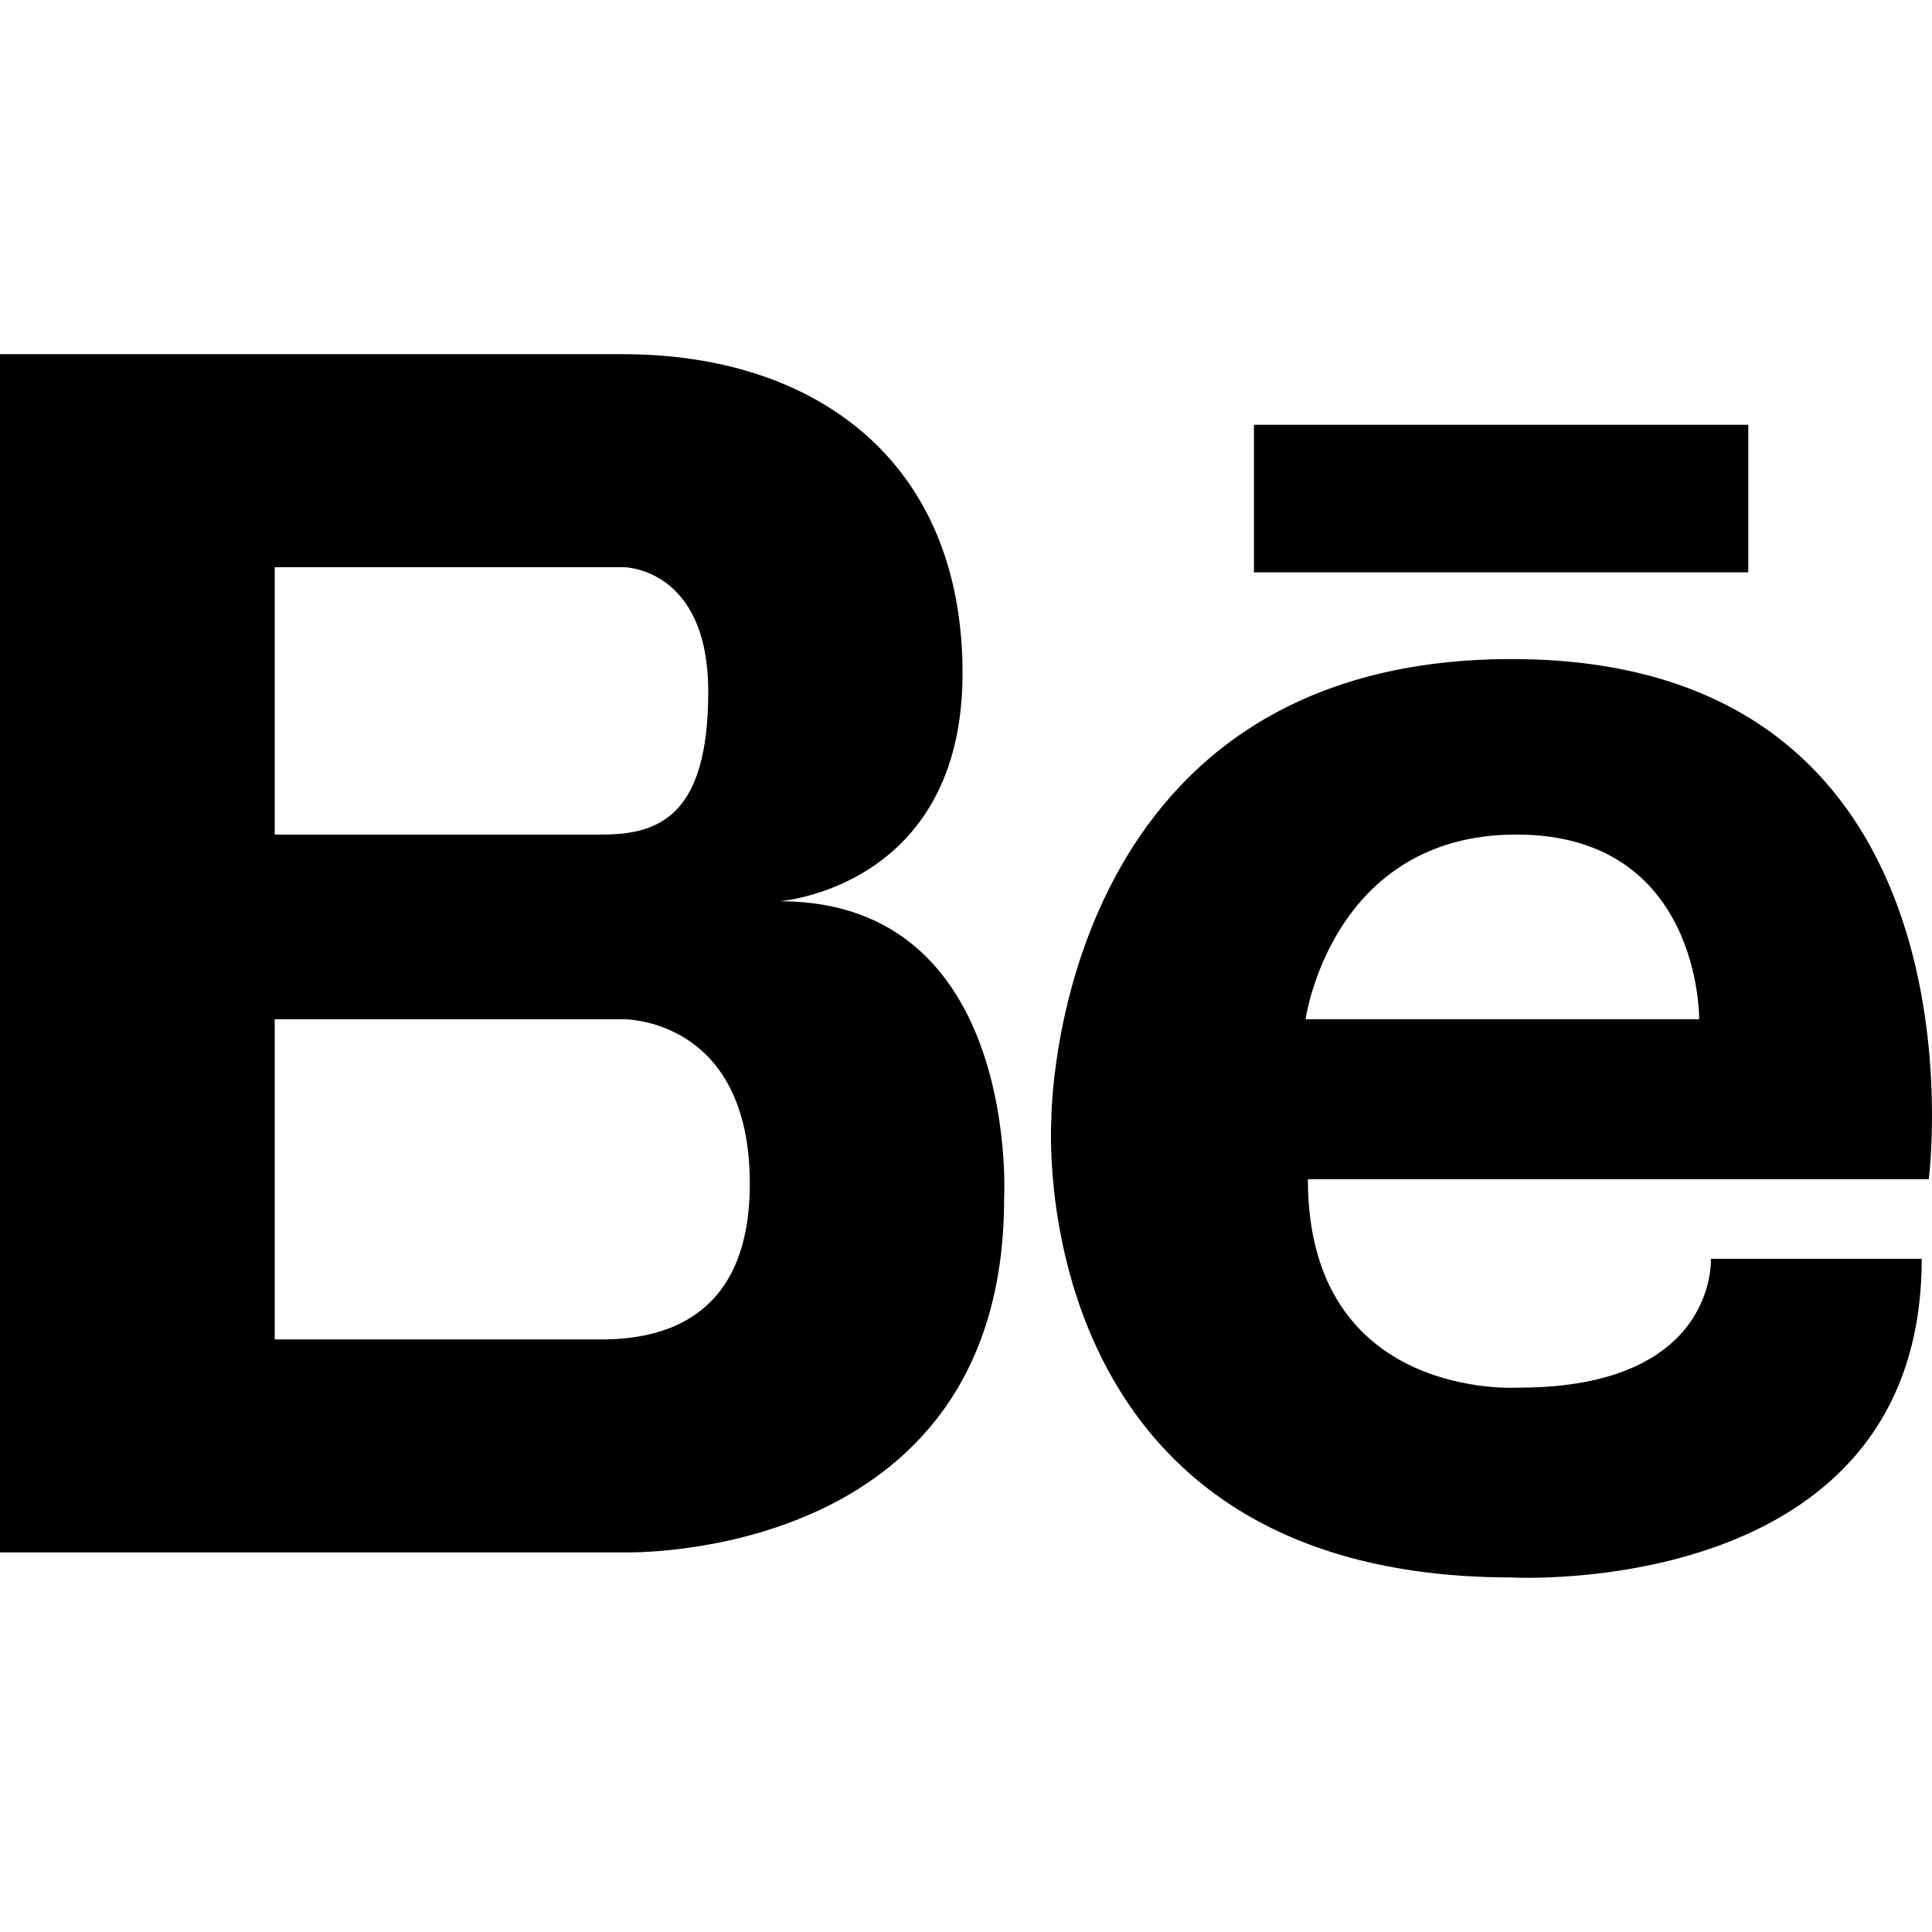
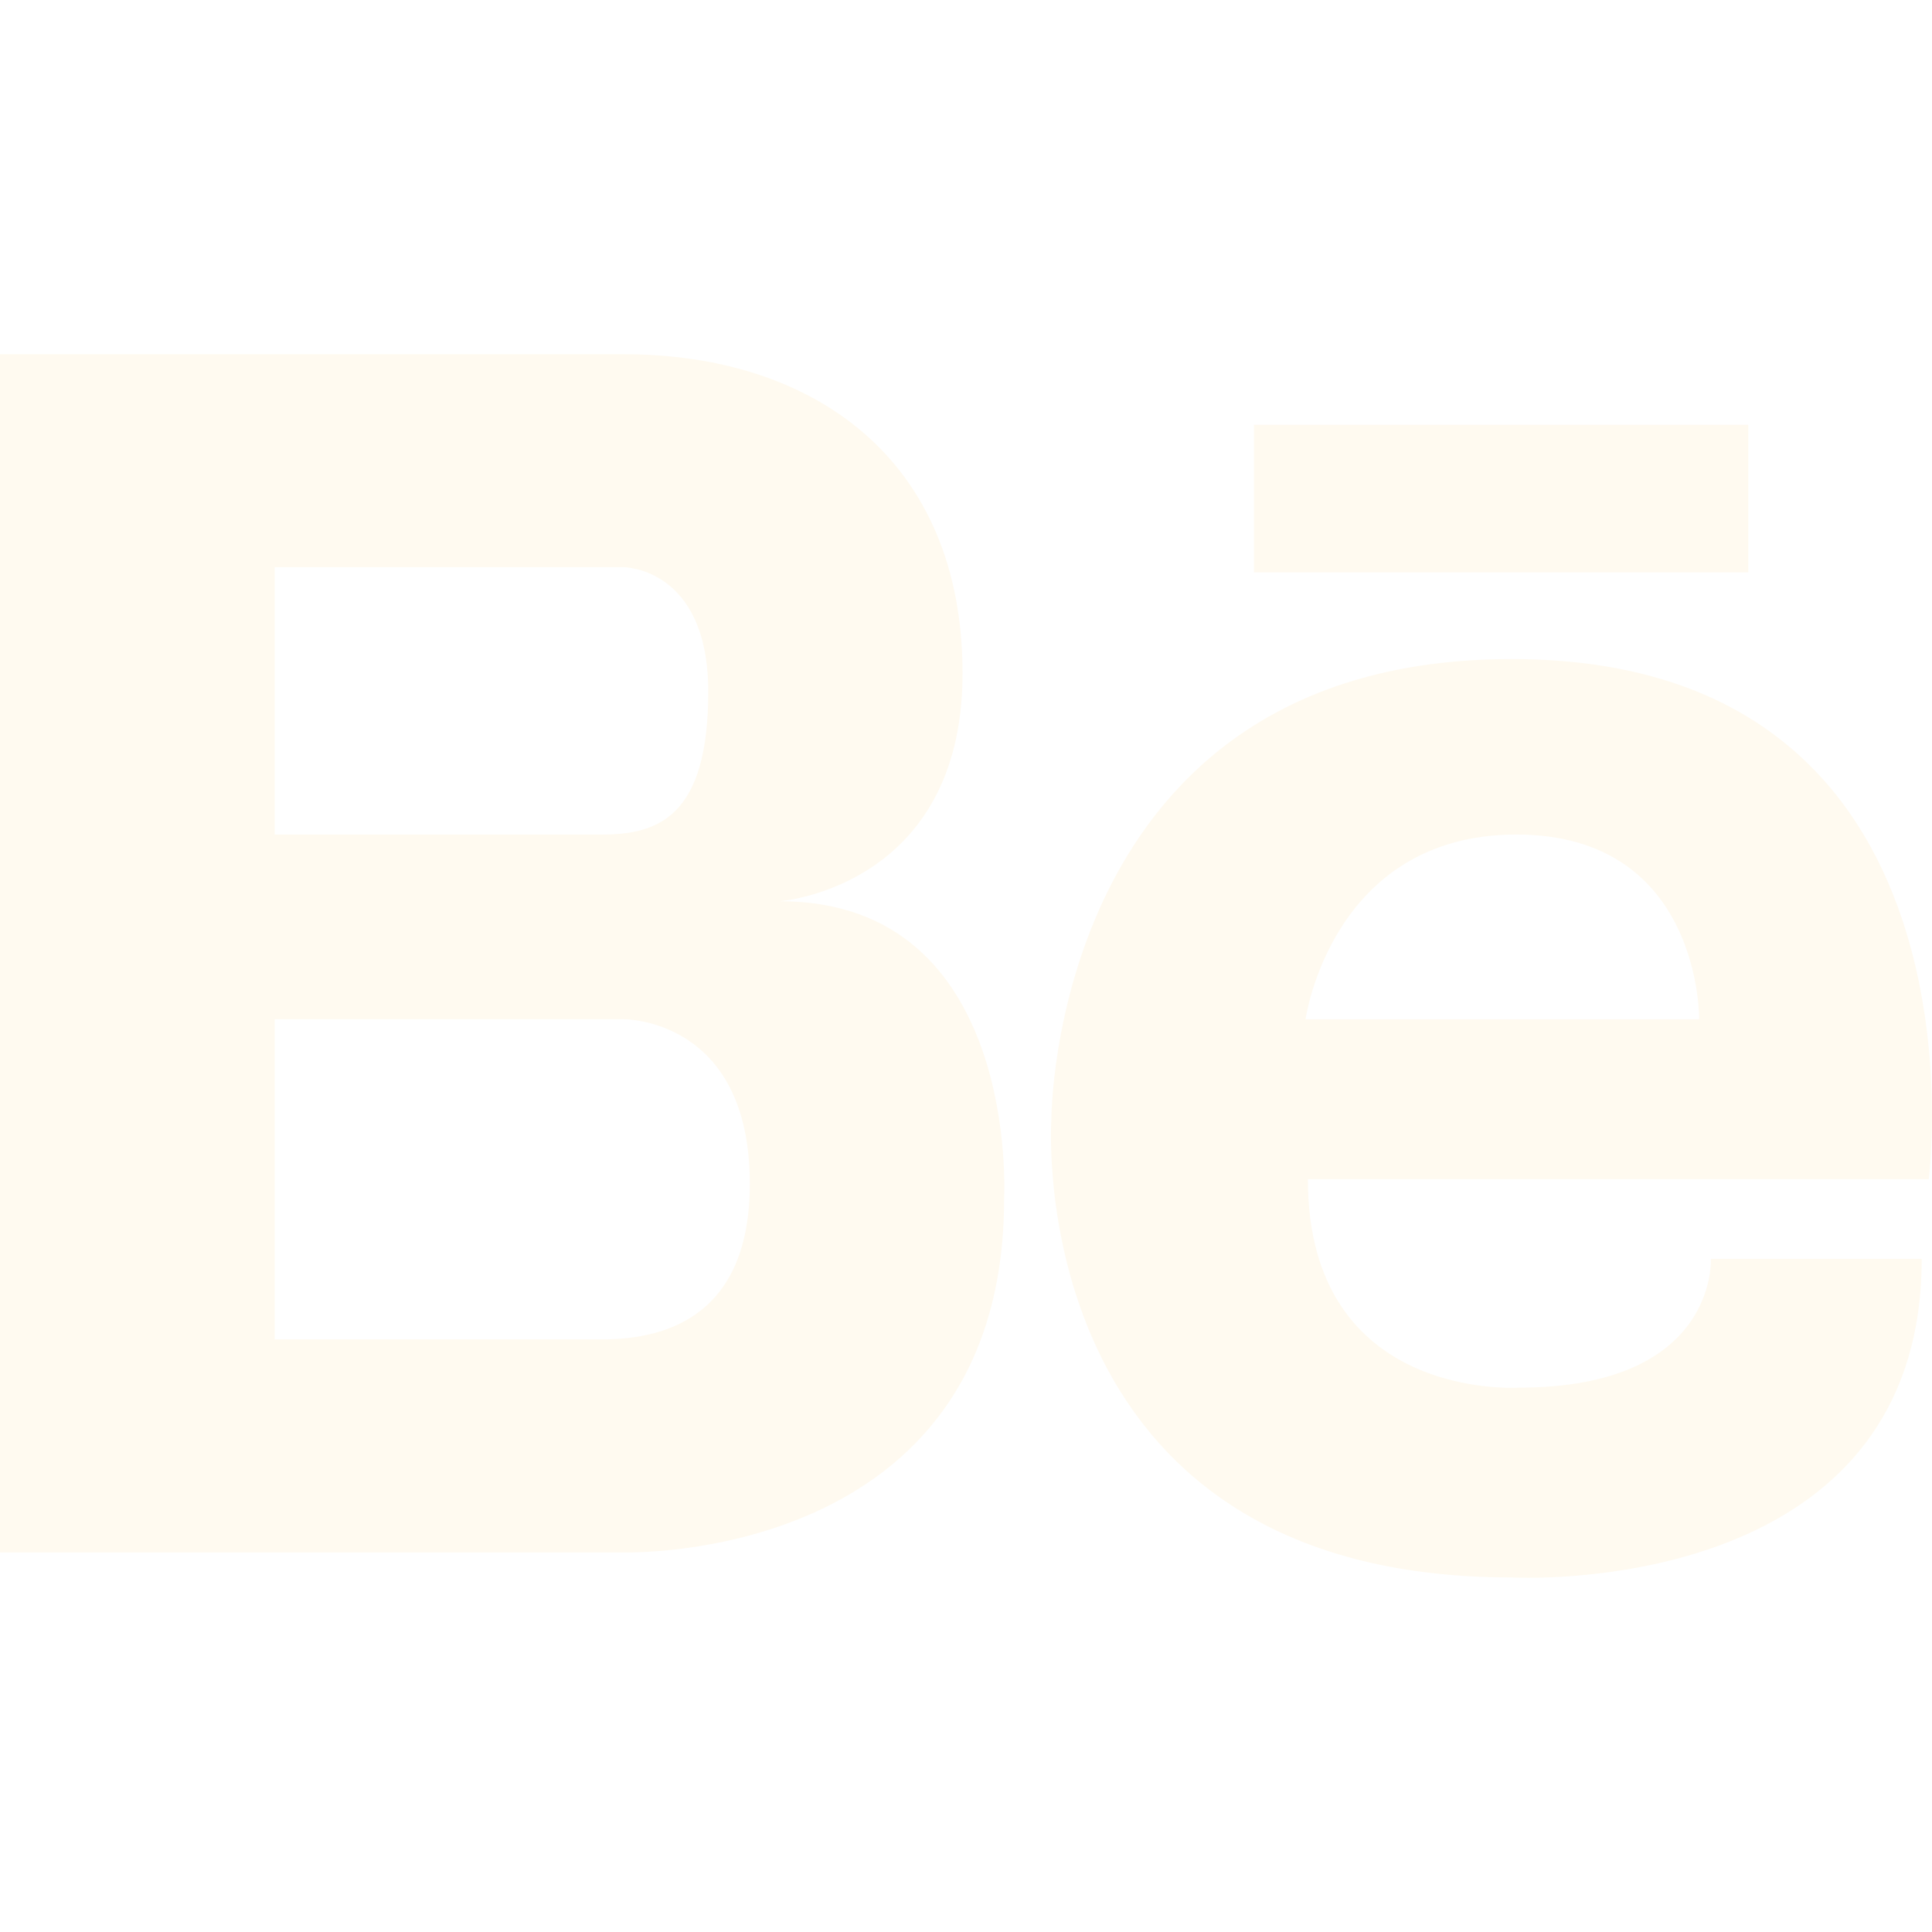
- <svg xmlns="http://www.w3.org/2000/svg" width="20" height="20" viewBox="0.5 94.187 511 323.626">
+ <svg xmlns="http://www.w3.org/2000/svg" fill="floralwhite" width="20" height="20" viewBox="0.5 94.187 511 323.626">
  <path d="M206.729 238.87s48.358-3.59 48.358-60.297c0-56.711-39.563-84.387-89.678-84.387H.5v316.909h164.909s100.671 3.18 100.671-93.537c0 .001 4.389-78.688-59.351-78.688zm-53.19-88.357h11.87s22.416 0 22.416 32.973c0 32.969-13.183 37.749-28.136 37.749H73.161v-70.722h80.378zm7.21 204.257H73.161v-84.69h92.248s33.41-.438 33.41 43.522c0 37.068-24.954 40.888-38.07 41.168zm239.593-179.953c-121.873 0-121.765 121.766-121.765 121.766s-8.362 121.141 121.765 121.141c0 0 108.438 6.195 108.438-84.271h-55.768s1.86 34.068-50.81 34.068c0 0-55.777 3.738-55.777-55.135H510.64c0-.001 17.968-137.569-110.298-137.569zm-54.53 95.263s6.81-48.846 55.769-48.846c48.949 0 48.336 48.846 48.336 48.846H345.812zm117.096-118.199H332.159v-39.025h130.749v39.025z" />
</svg>
